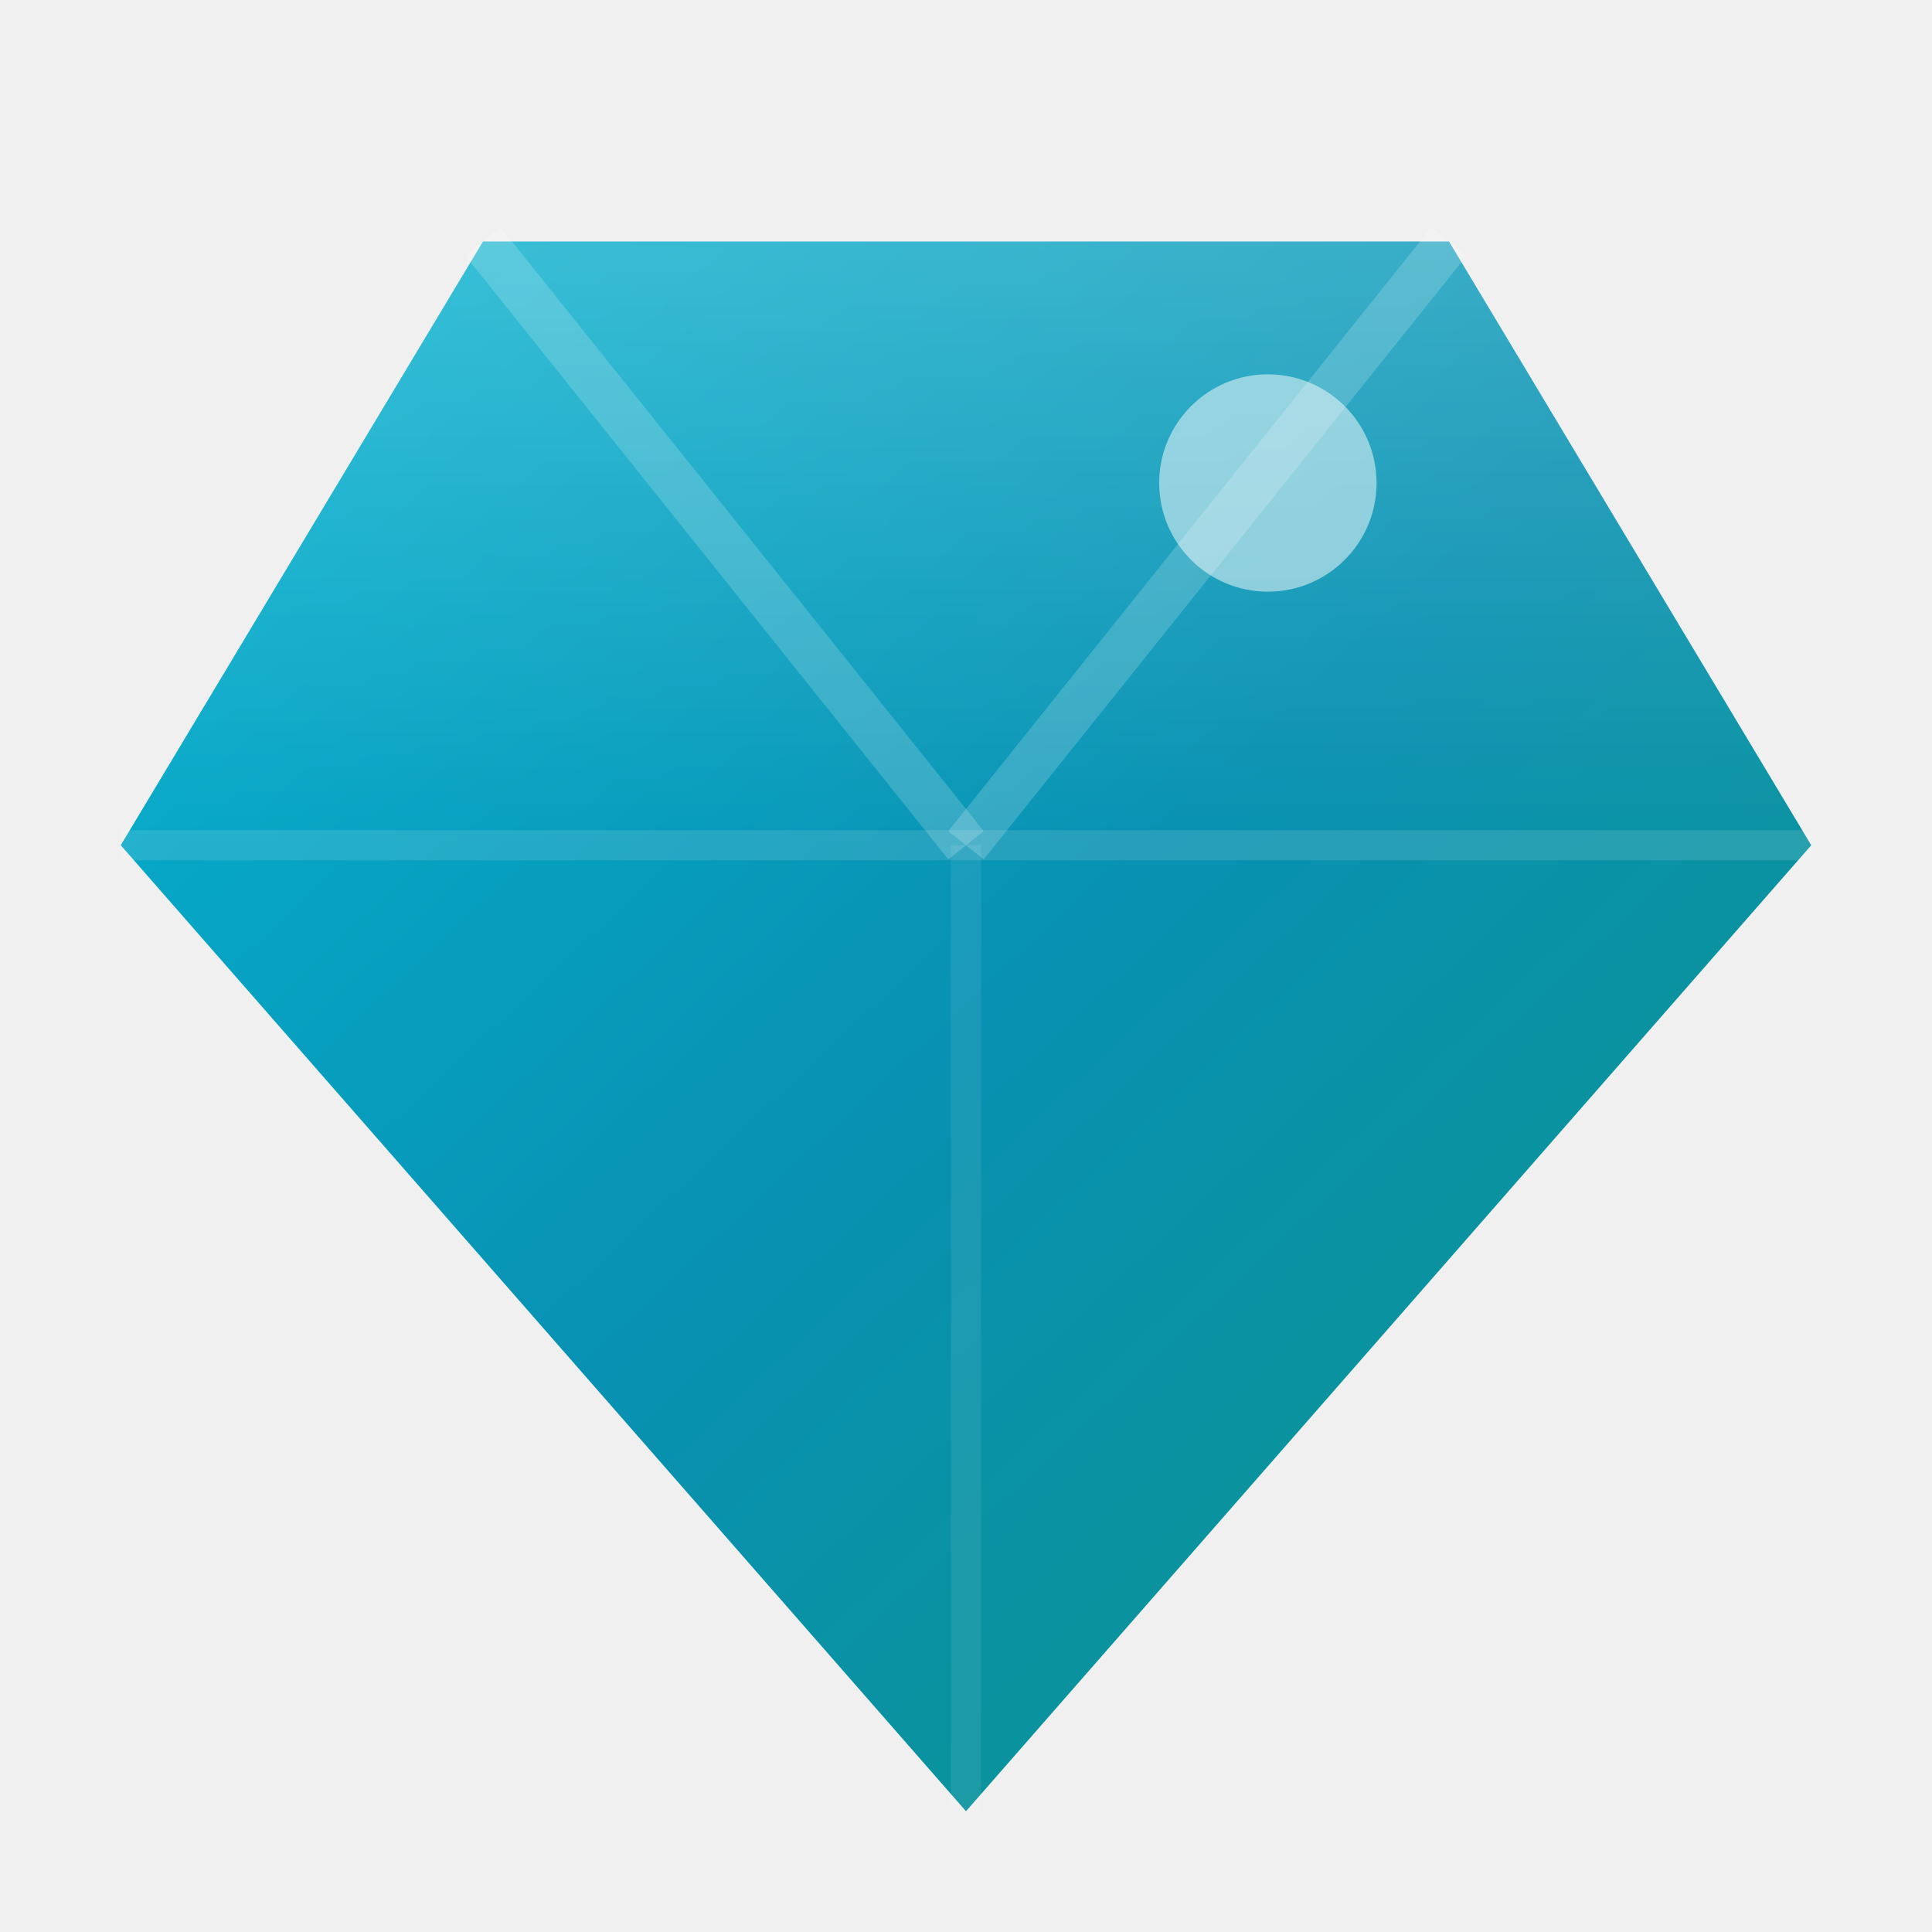
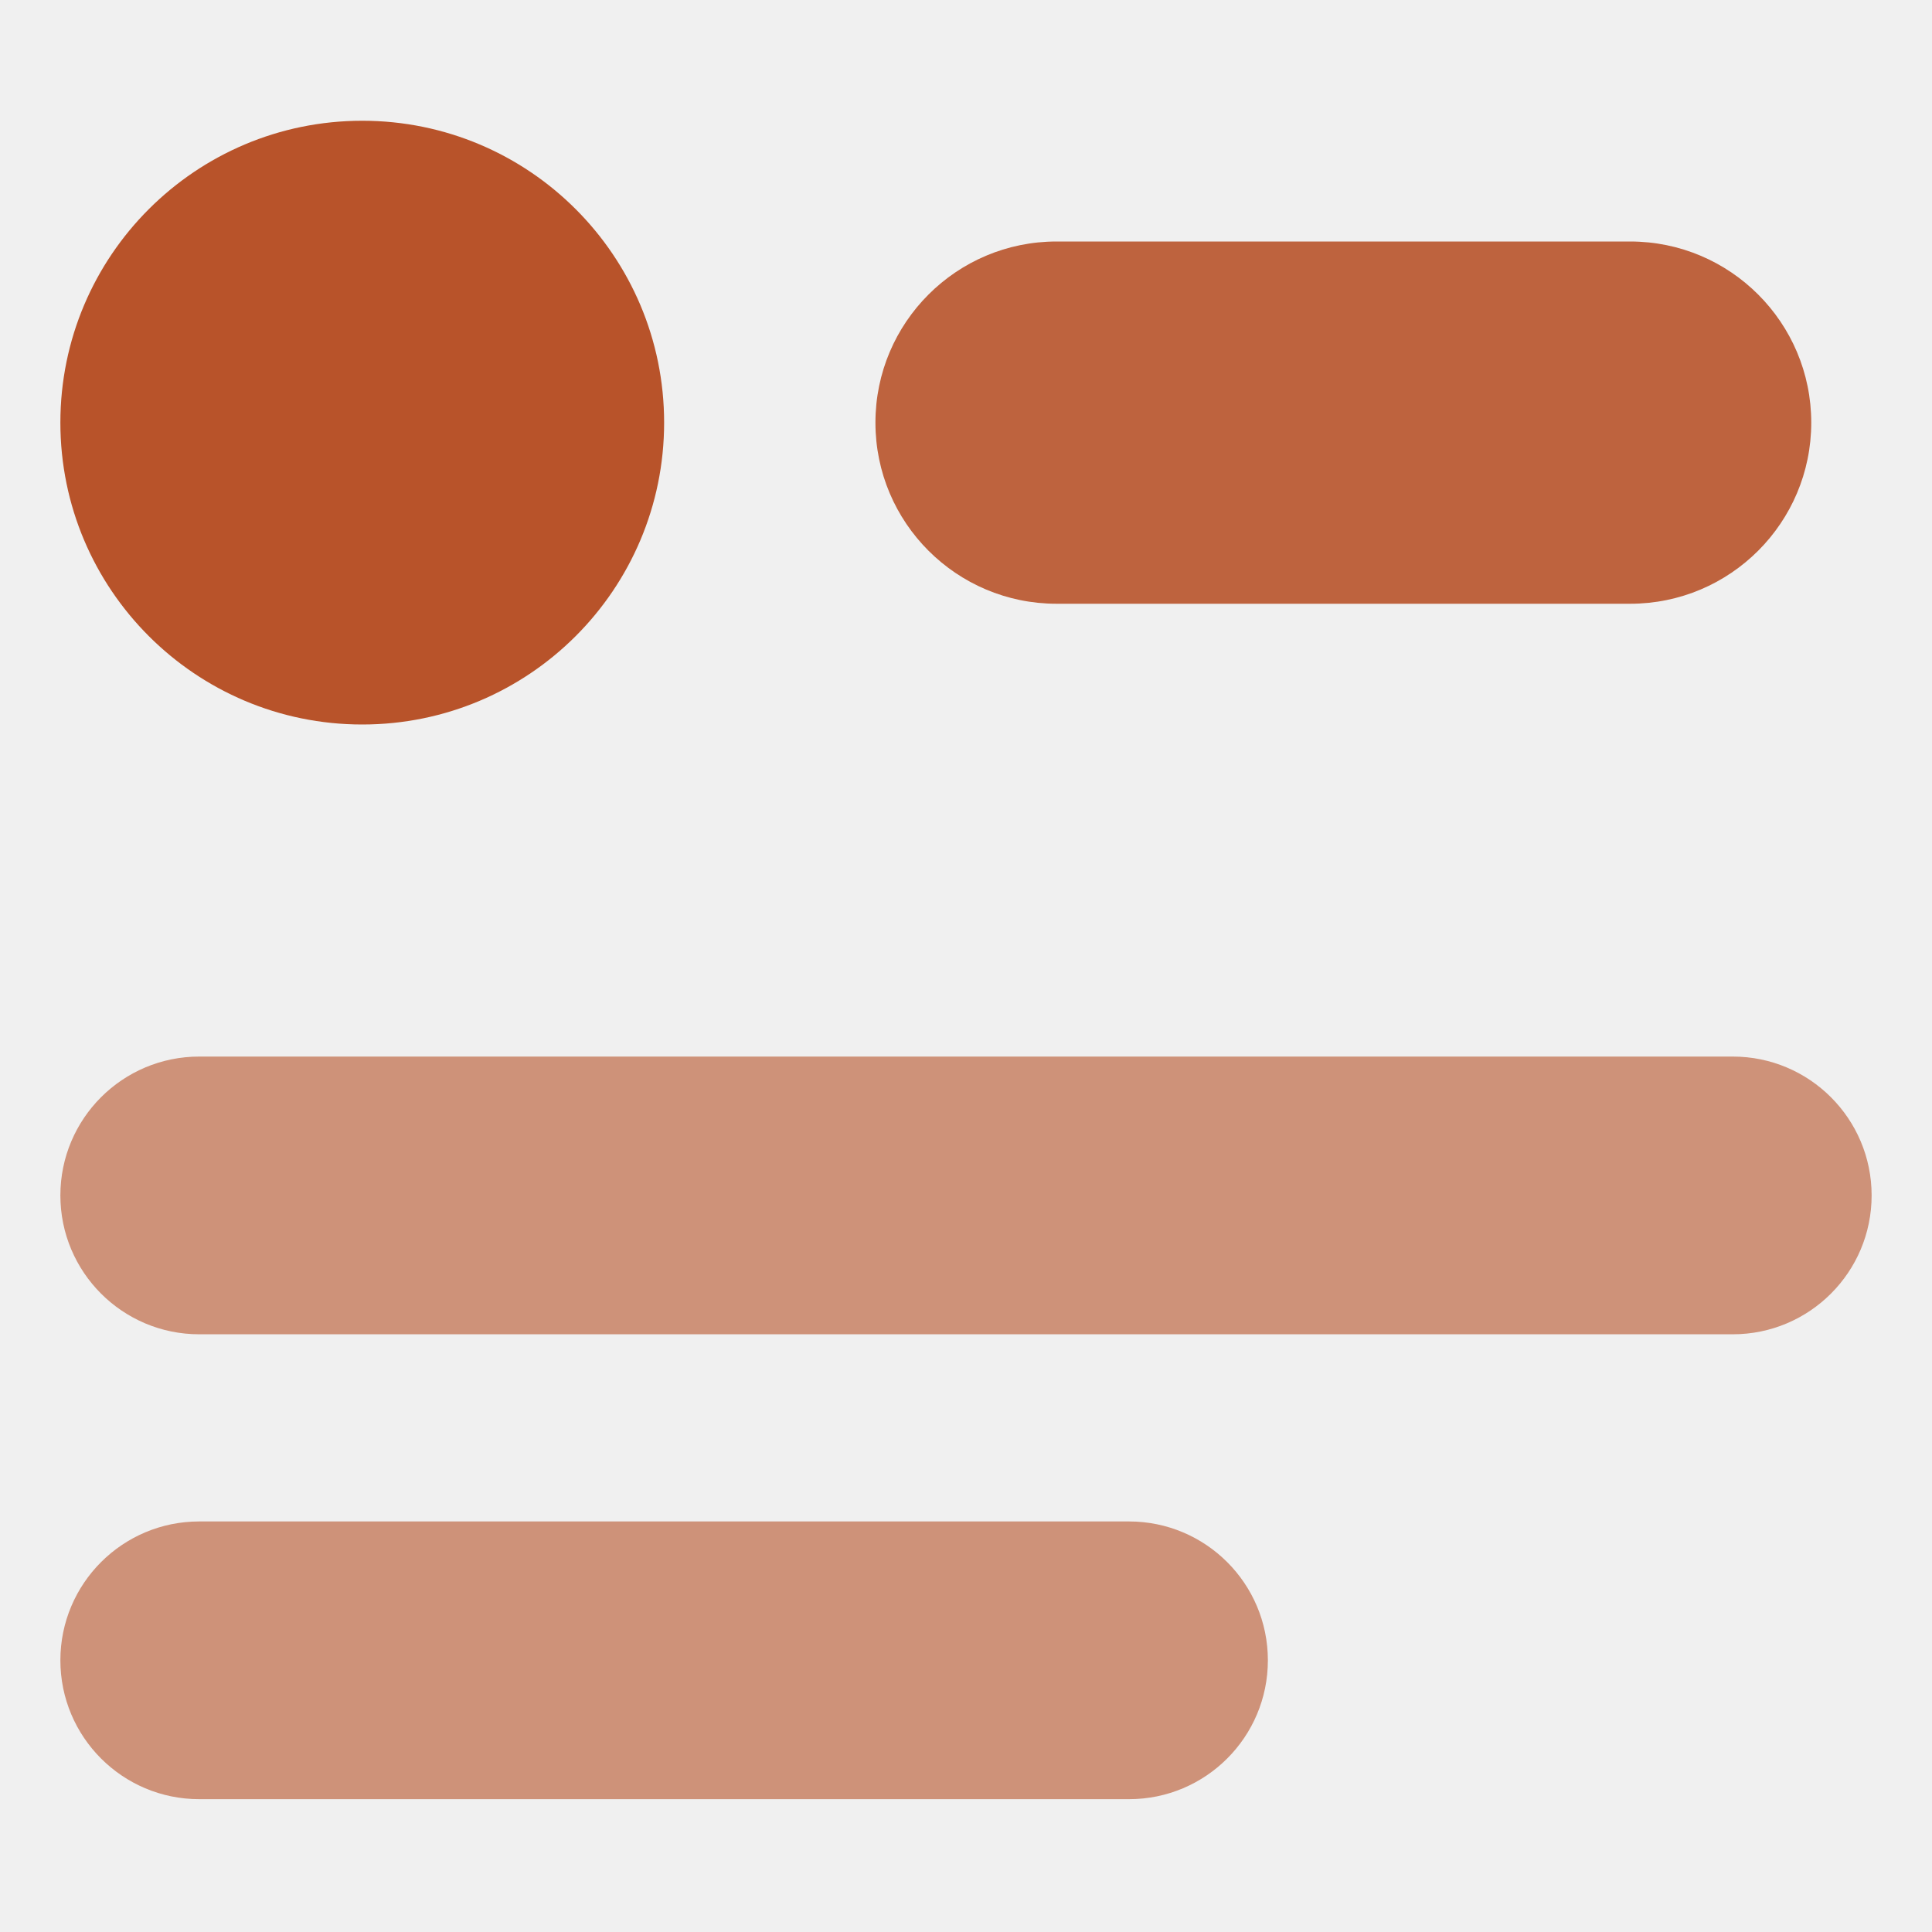
- <svg xmlns="http://www.w3.org/2000/svg" viewBox="0 0 32 32" fill="none">
-   <defs>
-     <linearGradient id="gem" x1="0" y1="0" x2="1" y2="1">
-       <stop offset="0%" stop-color="#06B6D4" />
-       <stop offset="50%" stop-color="#0891B2" />
-       <stop offset="100%" stop-color="#0D9488" />
-     </linearGradient>
-     <linearGradient id="sheen" x1="0" y1="0" x2="0" y2="1">
-       <stop offset="0%" stop-color="rgba(255,255,255,0.20)" />
-       <stop offset="100%" stop-color="rgba(255,255,255,0)" />
-     </linearGradient>
-   </defs>
-   <path d="M8 4 H24 L30 14 L16 30 L2 14 Z" fill="url(#gem)" />
-   <path d="M8 4 H24 L30 14 H2 Z" fill="url(#sheen)" />
-   <path d="M8 4 L16 14" stroke="rgba(255,255,255,0.18)" stroke-width="0.75" fill="none" />
-   <path d="M24 4 L16 14" stroke="rgba(255,255,255,0.18)" stroke-width="0.75" fill="none" />
-   <line x1="2" y1="14" x2="30" y2="14" stroke="rgba(255,255,255,0.12)" stroke-width="0.5" />
-   <line x1="16" y1="14" x2="16" y2="30" stroke="rgba(255,255,255,0.08)" stroke-width="0.5" />
-   <circle cx="21" cy="8" r="1.8" fill="white" opacity="0.5" />
+ <svg xmlns="http://www.w3.org/2000/svg" viewBox="0 0 32 32" fill="#B8532A">
+   <style>
+     @media (prefers-color-scheme: dark) { .m { fill: #D97E4F; } }
+   </style>
+   <circle class="m" cx="6" cy="7" r="5" />
+   <rect class="m" x="14.5" y="4" width="15.5" height="6" rx="3" opacity="0.9" />
+   <rect class="m" x="1" y="17.5" width="30" height="4.6" rx="2.3" opacity="0.6" />
+   <rect class="m" x="1" y="25.2" width="20" height="4.6" rx="2.3" opacity="0.6" />
</svg>
